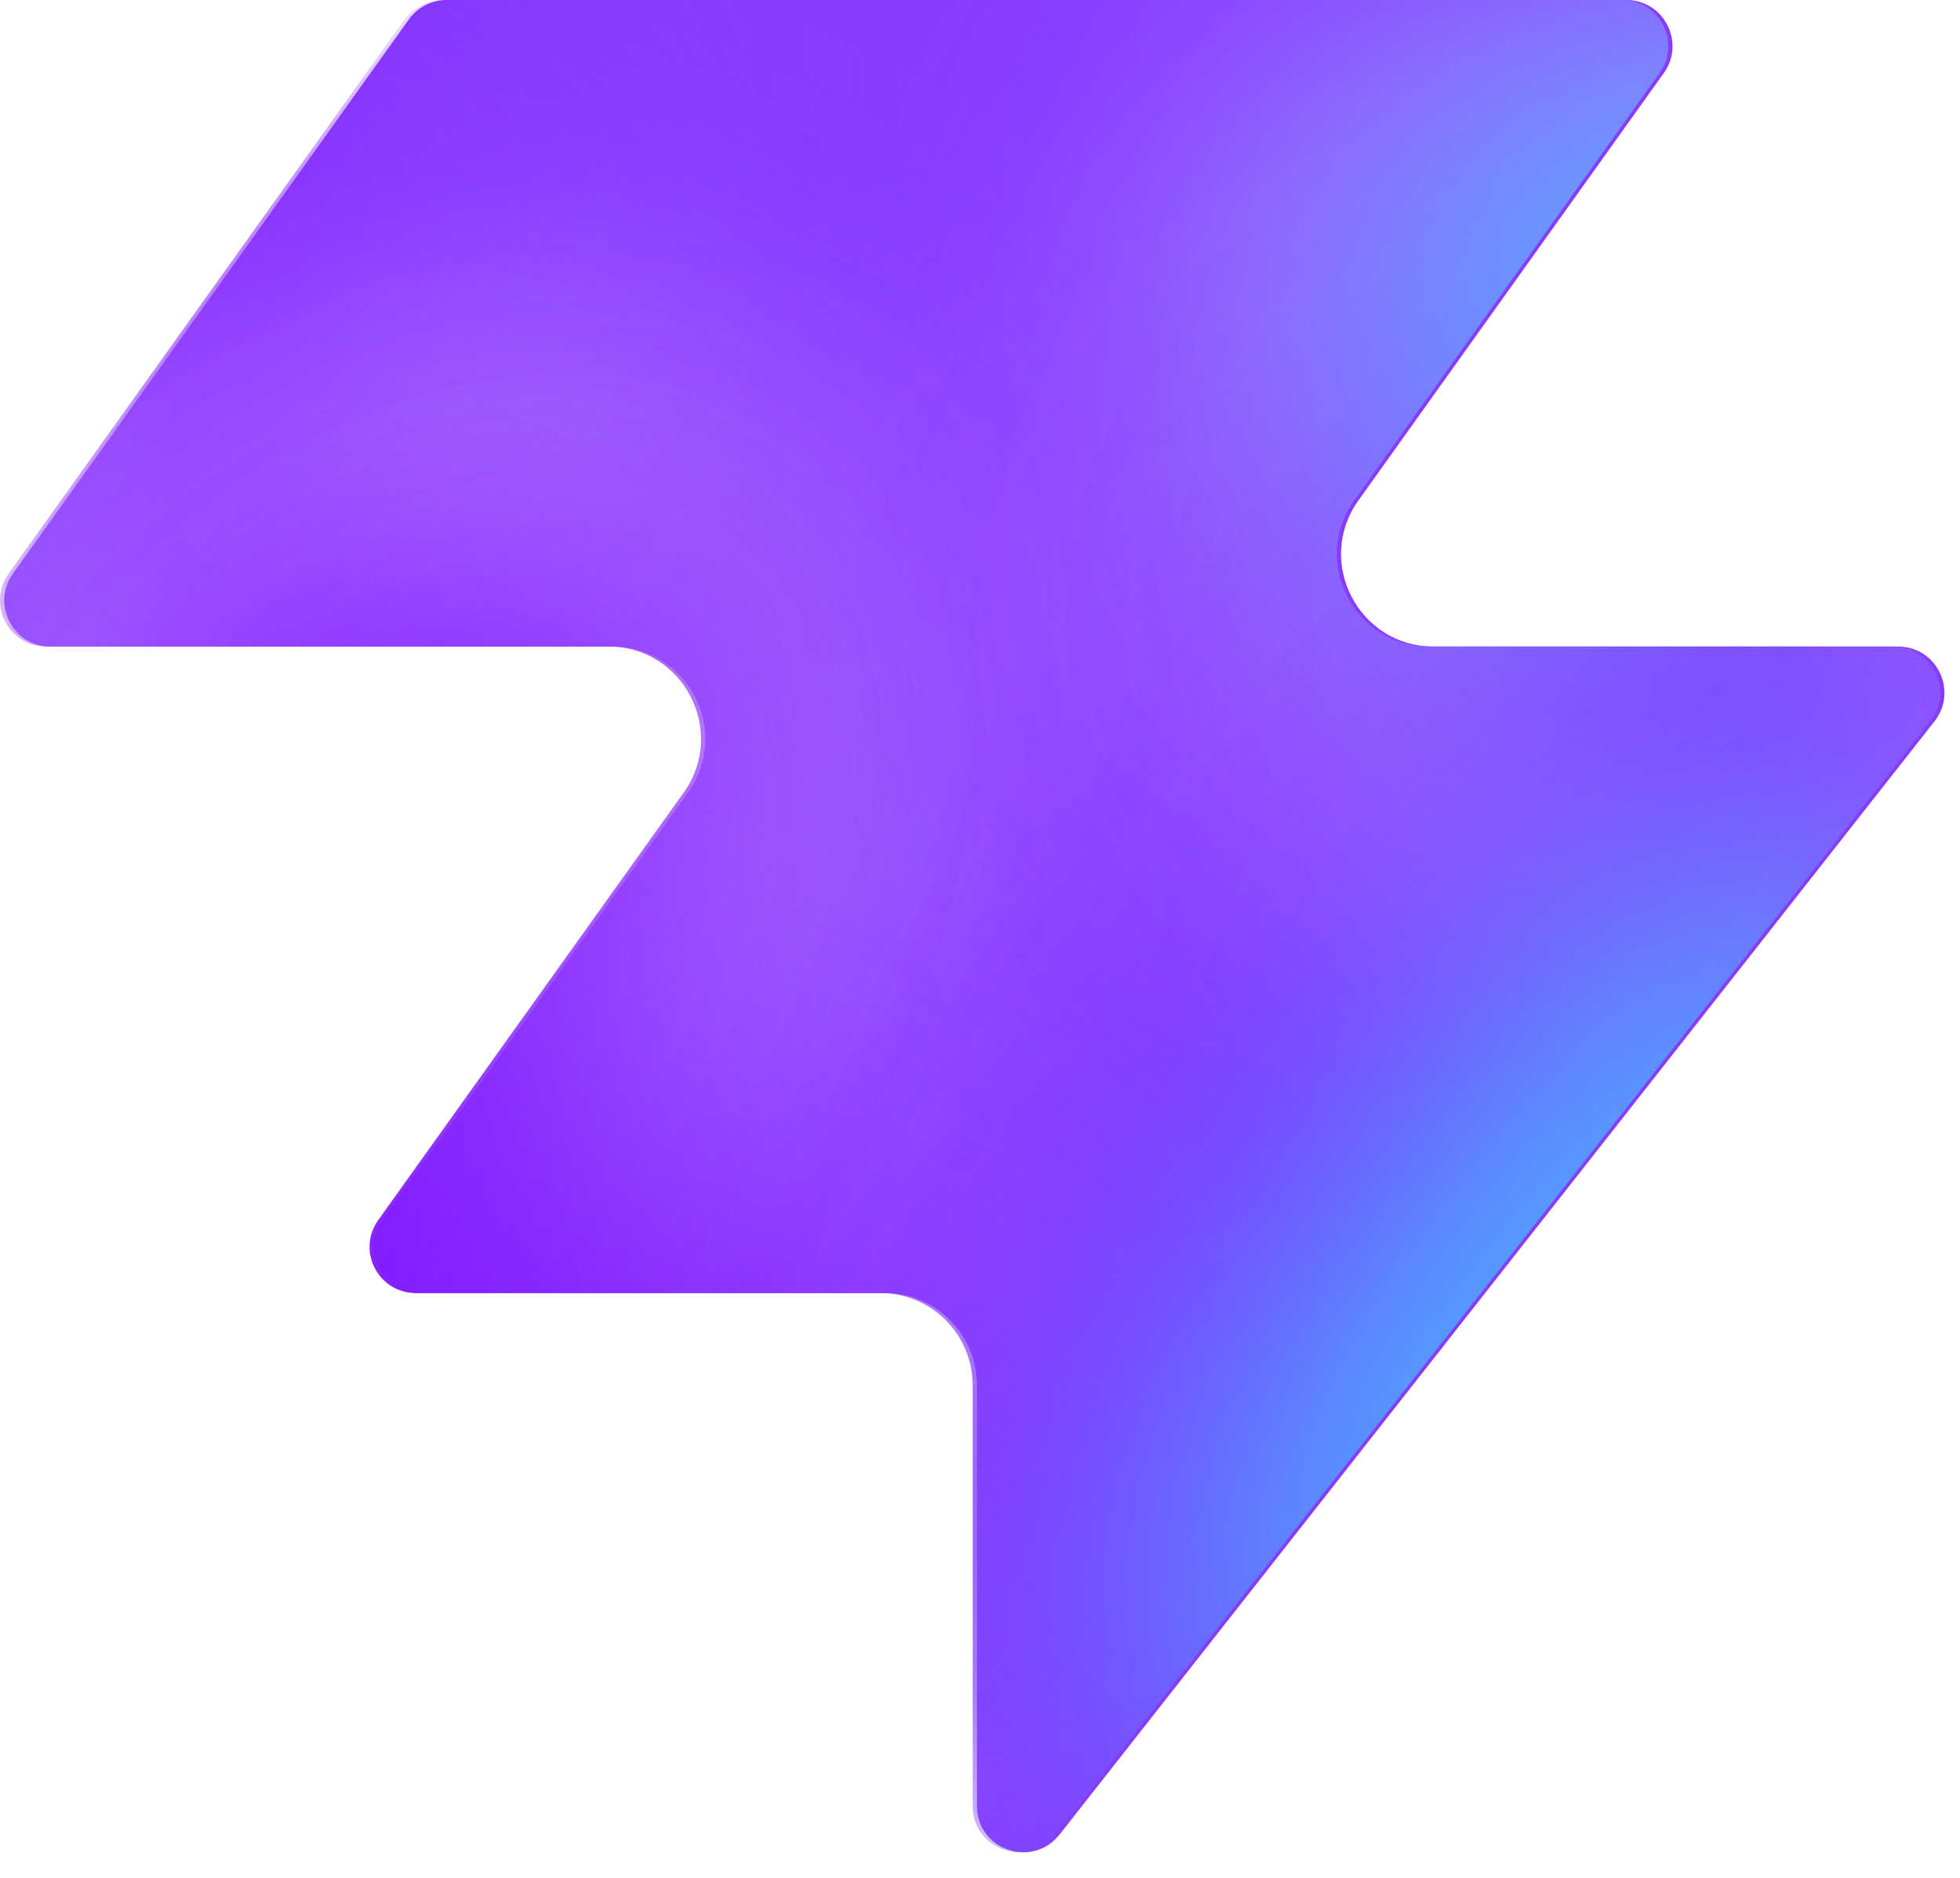
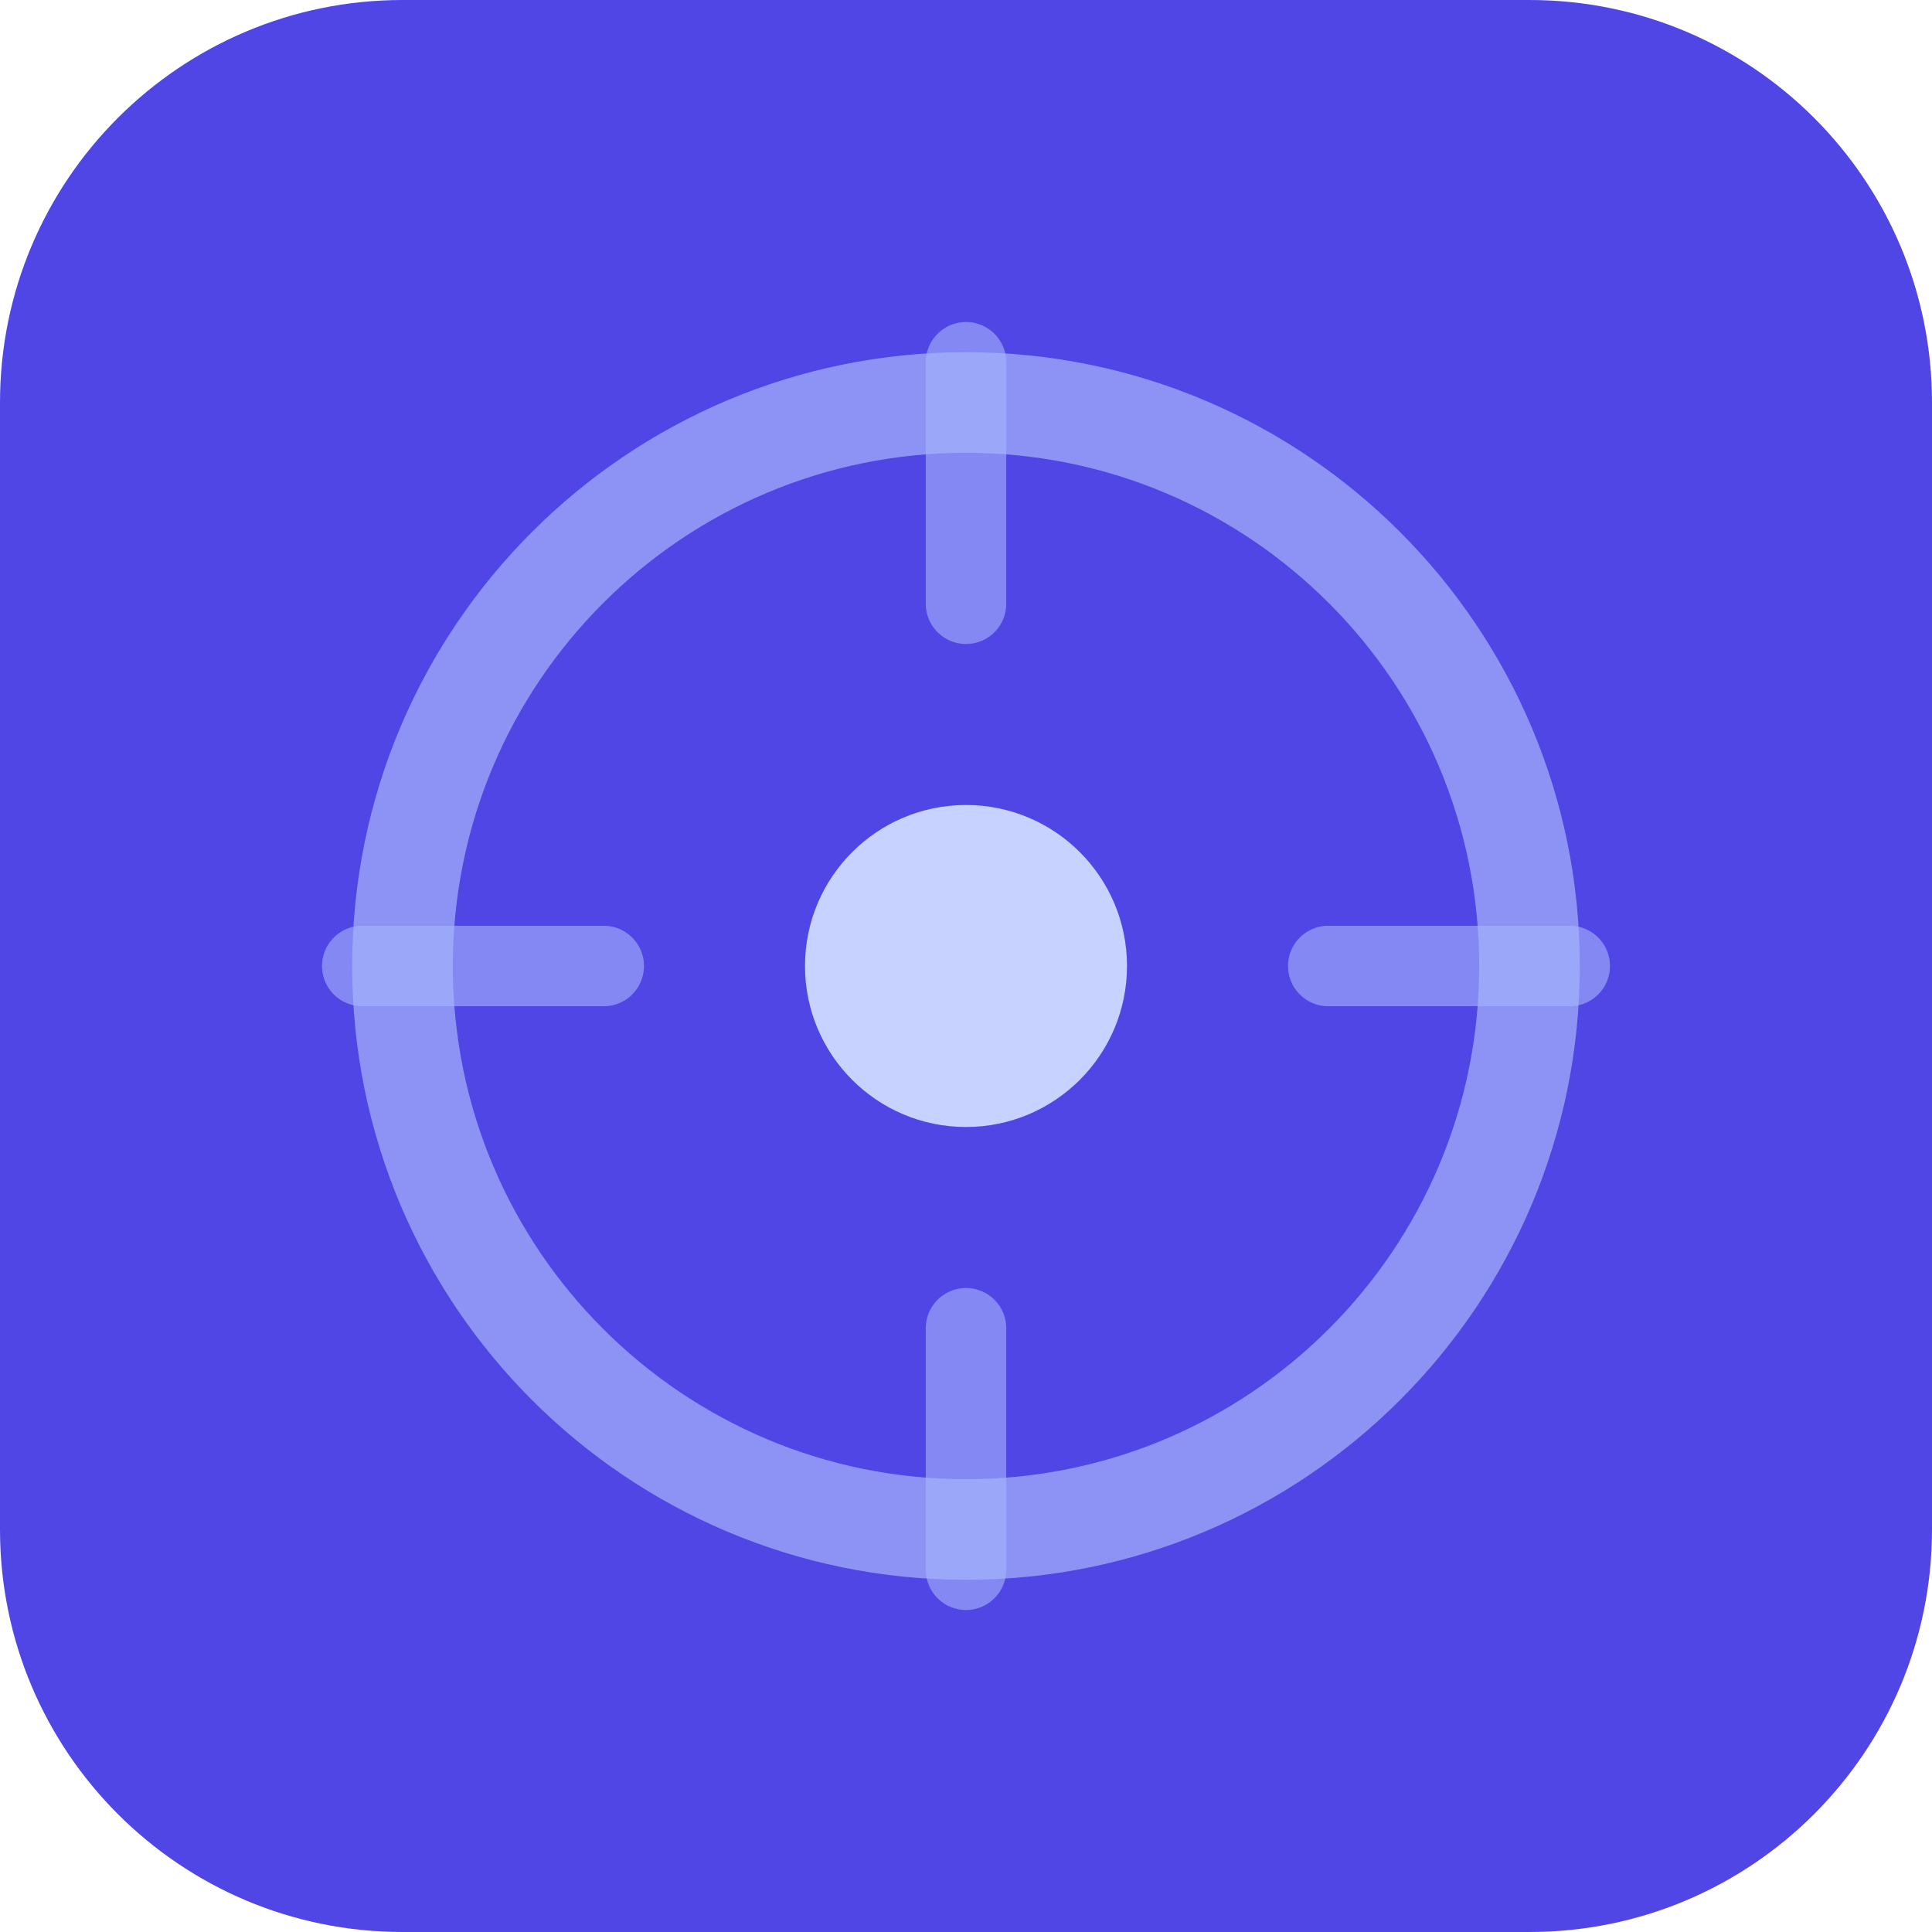
- <svg xmlns="http://www.w3.org/2000/svg" width="48" height="46" fill="none" viewBox="0 0 48 46">
-   <path fill="#863bff" d="M25.946 44.938c-.664.845-2.021.375-2.021-.698V33.937a2.26 2.26 0 0 0-2.262-2.262H10.287c-.92 0-1.456-1.04-.92-1.788l7.48-10.471c1.07-1.497 0-3.578-1.842-3.578H1.237c-.92 0-1.456-1.04-.92-1.788L10.013.474c.214-.297.556-.474.92-.474h28.894c.92 0 1.456 1.04.92 1.788l-7.48 10.471c-1.07 1.498 0 3.579 1.842 3.579h11.377c.943 0 1.473 1.088.89 1.83L25.947 44.94z" style="fill:#863bff;fill:color(display-p3 .525 .23 1);fill-opacity:1" />
-   <mask id="a" width="48" height="46" x="0" y="0" maskUnits="userSpaceOnUse" style="mask-type:alpha">
-     <path fill="#000" d="M25.842 44.938c-.664.844-2.021.375-2.021-.698V33.937a2.26 2.26 0 0 0-2.262-2.262H10.183c-.92 0-1.456-1.04-.92-1.788l7.48-10.471c1.07-1.498 0-3.579-1.842-3.579H1.133c-.92 0-1.456-1.04-.92-1.787L9.91.473c.214-.297.556-.474.92-.474h28.894c.92 0 1.456 1.04.92 1.788l-7.48 10.471c-1.07 1.498 0 3.578 1.842 3.578h11.377c.943 0 1.473 1.088.89 1.832L25.843 44.94z" style="fill:#000;fill-opacity:1" />
-   </mask>
-   <g mask="url(#a)">
-     <g filter="url(#b)">
-       <ellipse cx="5.508" cy="14.704" fill="#ede6ff" rx="5.508" ry="14.704" style="fill:#ede6ff;fill:color(display-p3 .927 .903 1);fill-opacity:1" transform="matrix(.00324 1 1 -.00324 -4.47 31.516)" />
-     </g>
-     <g filter="url(#c)">
-       <ellipse cx="10.399" cy="29.851" fill="#ede6ff" rx="10.399" ry="29.851" style="fill:#ede6ff;fill:color(display-p3 .927 .903 1);fill-opacity:1" transform="matrix(.00324 1 1 -.00324 -39.328 7.883)" />
-     </g>
-     <g filter="url(#d)">
-       <ellipse cx="5.508" cy="30.487" fill="#7e14ff" rx="5.508" ry="30.487" style="fill:#7e14ff;fill:color(display-p3 .492 .077 1);fill-opacity:1" transform="rotate(89.814 -25.913 -14.639)scale(1 -1)" />
-     </g>
-     <g filter="url(#e)">
-       <ellipse cx="5.508" cy="30.599" fill="#7e14ff" rx="5.508" ry="30.599" style="fill:#7e14ff;fill:color(display-p3 .492 .077 1);fill-opacity:1" transform="rotate(89.814 -32.644 -3.334)scale(1 -1)" />
-     </g>
-     <g filter="url(#f)">
-       <ellipse cx="5.508" cy="30.599" fill="#7e14ff" rx="5.508" ry="30.599" style="fill:#7e14ff;fill:color(display-p3 .492 .077 1);fill-opacity:1" transform="matrix(.00324 1 1 -.00324 -34.34 30.47)" />
-     </g>
-     <g filter="url(#g)">
-       <ellipse cx="14.072" cy="22.078" fill="#ede6ff" rx="14.072" ry="22.078" style="fill:#ede6ff;fill:color(display-p3 .927 .903 1);fill-opacity:1" transform="rotate(93.35 24.506 48.493)scale(-1 1)" />
-     </g>
-     <g filter="url(#h)">
-       <ellipse cx="3.47" cy="21.501" fill="#7e14ff" rx="3.47" ry="21.501" style="fill:#7e14ff;fill:color(display-p3 .492 .077 1);fill-opacity:1" transform="rotate(89.009 28.708 47.59)scale(-1 1)" />
-     </g>
-     <g filter="url(#i)">
-       <ellipse cx="3.47" cy="21.501" fill="#7e14ff" rx="3.47" ry="21.501" style="fill:#7e14ff;fill:color(display-p3 .492 .077 1);fill-opacity:1" transform="rotate(89.009 28.708 47.59)scale(-1 1)" />
-     </g>
-     <g filter="url(#j)">
-       <ellipse cx=".387" cy="8.972" fill="#7e14ff" rx="4.407" ry="29.108" style="fill:#7e14ff;fill:color(display-p3 .492 .077 1);fill-opacity:1" transform="rotate(39.51 .387 8.972)" />
-     </g>
-     <g filter="url(#k)">
-       <ellipse cx="47.523" cy="-6.092" fill="#7e14ff" rx="4.407" ry="29.108" style="fill:#7e14ff;fill:color(display-p3 .492 .077 1);fill-opacity:1" transform="rotate(37.892 47.523 -6.092)" />
-     </g>
-     <g filter="url(#l)">
-       <ellipse cx="41.412" cy="6.333" fill="#47bfff" rx="5.971" ry="9.665" style="fill:#47bfff;fill:color(display-p3 .28 .748 1);fill-opacity:1" transform="rotate(37.892 41.412 6.333)" />
-     </g>
-     <g filter="url(#m)">
-       <ellipse cx="-1.879" cy="38.332" fill="#7e14ff" rx="4.407" ry="29.108" style="fill:#7e14ff;fill:color(display-p3 .492 .077 1);fill-opacity:1" transform="rotate(37.892 -1.88 38.332)" />
-     </g>
-     <g filter="url(#n)">
-       <ellipse cx="-1.879" cy="38.332" fill="#7e14ff" rx="4.407" ry="29.108" style="fill:#7e14ff;fill:color(display-p3 .492 .077 1);fill-opacity:1" transform="rotate(37.892 -1.88 38.332)" />
-     </g>
-     <g filter="url(#o)">
-       <ellipse cx="35.651" cy="29.907" fill="#7e14ff" rx="4.407" ry="29.108" style="fill:#7e14ff;fill:color(display-p3 .492 .077 1);fill-opacity:1" transform="rotate(37.892 35.651 29.907)" />
-     </g>
-     <g filter="url(#p)">
-       <ellipse cx="38.418" cy="32.4" fill="#47bfff" rx="5.971" ry="15.297" style="fill:#47bfff;fill:color(display-p3 .28 .748 1);fill-opacity:1" transform="rotate(37.892 38.418 32.4)" />
-     </g>
-   </g>
-   <defs>
-     <filter id="b" width="60.045" height="41.654" x="-19.77" y="16.149" color-interpolation-filters="sRGB" filterUnits="userSpaceOnUse">
-       <feFlood flood-opacity="0" result="BackgroundImageFix" />
-       <feBlend in="SourceGraphic" in2="BackgroundImageFix" result="shape" />
-       <feGaussianBlur result="effect1_foregroundBlur_2002_17158" stdDeviation="7.659" />
-     </filter>
-     <filter id="c" width="90.34" height="51.437" x="-54.613" y="-7.533" color-interpolation-filters="sRGB" filterUnits="userSpaceOnUse">
-       <feFlood flood-opacity="0" result="BackgroundImageFix" />
-       <feBlend in="SourceGraphic" in2="BackgroundImageFix" result="shape" />
-       <feGaussianBlur result="effect1_foregroundBlur_2002_17158" stdDeviation="7.659" />
-     </filter>
-     <filter id="d" width="79.355" height="29.4" x="-49.64" y="2.03" color-interpolation-filters="sRGB" filterUnits="userSpaceOnUse">
-       <feFlood flood-opacity="0" result="BackgroundImageFix" />
-       <feBlend in="SourceGraphic" in2="BackgroundImageFix" result="shape" />
-       <feGaussianBlur result="effect1_foregroundBlur_2002_17158" stdDeviation="4.596" />
-     </filter>
-     <filter id="e" width="79.579" height="29.4" x="-45.045" y="20.029" color-interpolation-filters="sRGB" filterUnits="userSpaceOnUse">
-       <feFlood flood-opacity="0" result="BackgroundImageFix" />
-       <feBlend in="SourceGraphic" in2="BackgroundImageFix" result="shape" />
-       <feGaussianBlur result="effect1_foregroundBlur_2002_17158" stdDeviation="4.596" />
-     </filter>
-     <filter id="f" width="79.579" height="29.4" x="-43.513" y="21.178" color-interpolation-filters="sRGB" filterUnits="userSpaceOnUse">
-       <feFlood flood-opacity="0" result="BackgroundImageFix" />
-       <feBlend in="SourceGraphic" in2="BackgroundImageFix" result="shape" />
-       <feGaussianBlur result="effect1_foregroundBlur_2002_17158" stdDeviation="4.596" />
-     </filter>
-     <filter id="g" width="74.749" height="58.852" x="15.756" y="-17.901" color-interpolation-filters="sRGB" filterUnits="userSpaceOnUse">
-       <feFlood flood-opacity="0" result="BackgroundImageFix" />
-       <feBlend in="SourceGraphic" in2="BackgroundImageFix" result="shape" />
-       <feGaussianBlur result="effect1_foregroundBlur_2002_17158" stdDeviation="7.659" />
-     </filter>
-     <filter id="h" width="61.377" height="25.362" x="23.548" y="2.284" color-interpolation-filters="sRGB" filterUnits="userSpaceOnUse">
-       <feFlood flood-opacity="0" result="BackgroundImageFix" />
-       <feBlend in="SourceGraphic" in2="BackgroundImageFix" result="shape" />
-       <feGaussianBlur result="effect1_foregroundBlur_2002_17158" stdDeviation="4.596" />
-     </filter>
-     <filter id="i" width="61.377" height="25.362" x="23.548" y="2.284" color-interpolation-filters="sRGB" filterUnits="userSpaceOnUse">
-       <feFlood flood-opacity="0" result="BackgroundImageFix" />
-       <feBlend in="SourceGraphic" in2="BackgroundImageFix" result="shape" />
-       <feGaussianBlur result="effect1_foregroundBlur_2002_17158" stdDeviation="4.596" />
-     </filter>
-     <filter id="j" width="56.045" height="63.649" x="-27.636" y="-22.853" color-interpolation-filters="sRGB" filterUnits="userSpaceOnUse">
-       <feFlood flood-opacity="0" result="BackgroundImageFix" />
-       <feBlend in="SourceGraphic" in2="BackgroundImageFix" result="shape" />
-       <feGaussianBlur result="effect1_foregroundBlur_2002_17158" stdDeviation="4.596" />
-     </filter>
-     <filter id="k" width="54.814" height="64.646" x="20.116" y="-38.415" color-interpolation-filters="sRGB" filterUnits="userSpaceOnUse">
-       <feFlood flood-opacity="0" result="BackgroundImageFix" />
-       <feBlend in="SourceGraphic" in2="BackgroundImageFix" result="shape" />
-       <feGaussianBlur result="effect1_foregroundBlur_2002_17158" stdDeviation="4.596" />
-     </filter>
-     <filter id="l" width="33.541" height="35.313" x="24.641" y="-11.323" color-interpolation-filters="sRGB" filterUnits="userSpaceOnUse">
-       <feFlood flood-opacity="0" result="BackgroundImageFix" />
-       <feBlend in="SourceGraphic" in2="BackgroundImageFix" result="shape" />
-       <feGaussianBlur result="effect1_foregroundBlur_2002_17158" stdDeviation="4.596" />
-     </filter>
-     <filter id="m" width="54.814" height="64.646" x="-29.286" y="6.009" color-interpolation-filters="sRGB" filterUnits="userSpaceOnUse">
-       <feFlood flood-opacity="0" result="BackgroundImageFix" />
-       <feBlend in="SourceGraphic" in2="BackgroundImageFix" result="shape" />
-       <feGaussianBlur result="effect1_foregroundBlur_2002_17158" stdDeviation="4.596" />
-     </filter>
-     <filter id="n" width="54.814" height="64.646" x="-29.286" y="6.009" color-interpolation-filters="sRGB" filterUnits="userSpaceOnUse">
-       <feFlood flood-opacity="0" result="BackgroundImageFix" />
-       <feBlend in="SourceGraphic" in2="BackgroundImageFix" result="shape" />
-       <feGaussianBlur result="effect1_foregroundBlur_2002_17158" stdDeviation="4.596" />
-     </filter>
-     <filter id="o" width="54.814" height="64.646" x="8.244" y="-2.416" color-interpolation-filters="sRGB" filterUnits="userSpaceOnUse">
-       <feFlood flood-opacity="0" result="BackgroundImageFix" />
-       <feBlend in="SourceGraphic" in2="BackgroundImageFix" result="shape" />
-       <feGaussianBlur result="effect1_foregroundBlur_2002_17158" stdDeviation="4.596" />
-     </filter>
-     <filter id="p" width="39.409" height="43.623" x="18.713" y="10.588" color-interpolation-filters="sRGB" filterUnits="userSpaceOnUse">
-       <feFlood flood-opacity="0" result="BackgroundImageFix" />
-       <feBlend in="SourceGraphic" in2="BackgroundImageFix" result="shape" />
-       <feGaussianBlur result="effect1_foregroundBlur_2002_17158" stdDeviation="4.596" />
-     </filter>
-   </defs>
+ <svg xmlns="http://www.w3.org/2000/svg" viewBox="0 0 48 48" fill="none">
+   <rect width="48" height="48" rx="10" fill="#4F46E5" />
+   <circle cx="24" cy="24" r="14" stroke="#A5B4FC" stroke-width="2.5" fill="none" opacity="0.7" />
+   <circle cx="24" cy="24" r="4" fill="#C7D2FE" />
+   <line x1="24" y1="9" x2="24" y2="15" stroke="#A5B4FC" stroke-width="2" stroke-linecap="round" opacity="0.6" />
+   <line x1="24" y1="33" x2="24" y2="39" stroke="#A5B4FC" stroke-width="2" stroke-linecap="round" opacity="0.6" />
+   <line x1="9" y1="24" x2="15" y2="24" stroke="#A5B4FC" stroke-width="2" stroke-linecap="round" opacity="0.6" />
+   <line x1="33" y1="24" x2="39" y2="24" stroke="#A5B4FC" stroke-width="2" stroke-linecap="round" opacity="0.6" />
</svg>
